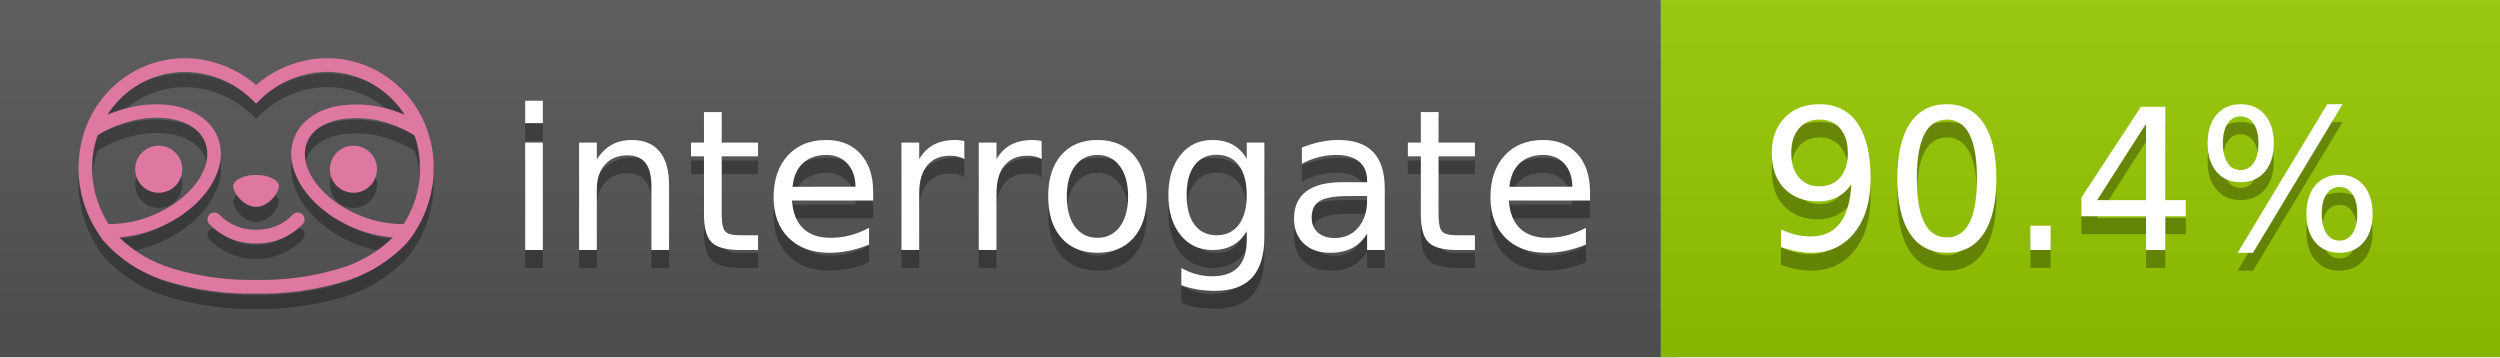
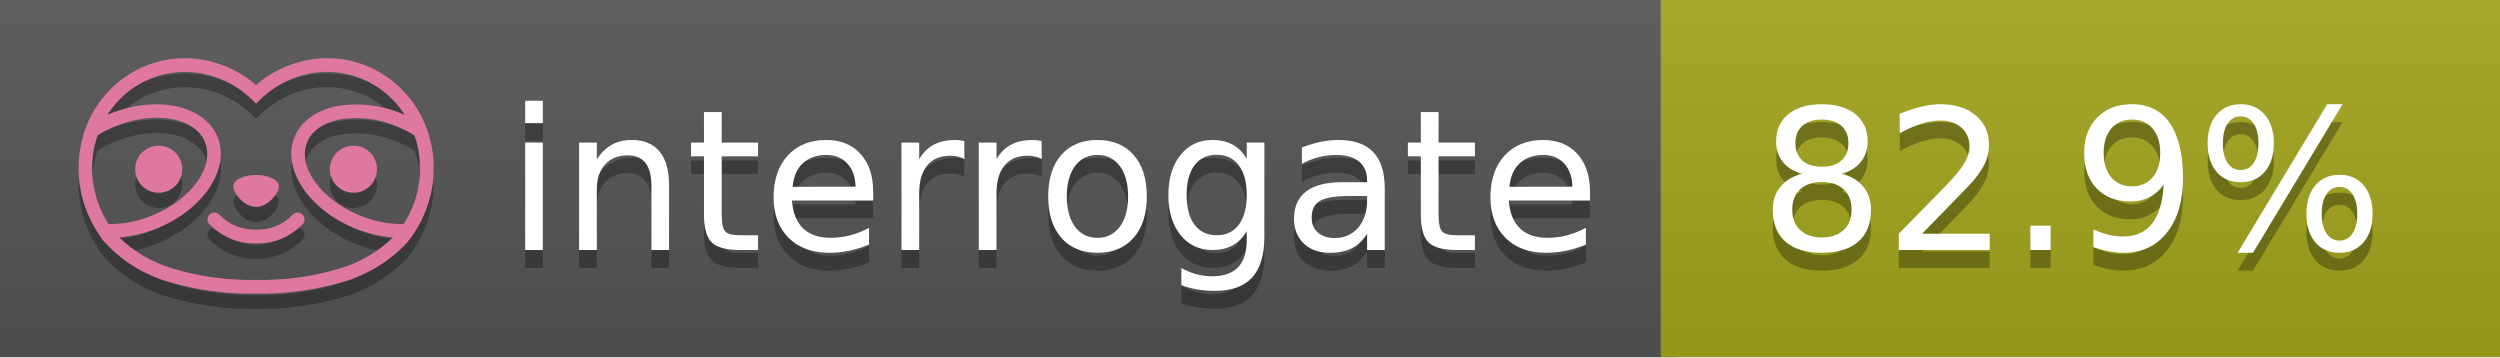
<svg xmlns="http://www.w3.org/2000/svg" width="140" height="20" viewBox="0 0 140 20" version="1.1" xml:space="preserve" style="fill-rule:evenodd;clip-rule:evenodd;stroke-linejoin:round;stroke-miterlimit:2;">
  <g transform="matrix(1,0,0,1,22,0)">
    <g id="backgrounds" transform="matrix(1.32789,0,0,1,-22.3892,0)">
      <rect x="0" y="0" width="71" height="20" style="fill:rgb(85,85,85);" />
    </g>
-     <rect x="71" y="0" width="47" height="20" data-interrogate="color" style="fill:#97CA00" />
+     <rect x="71" y="0" width="47" height="20" data-interrogate="color" style="fill:#a4a61d" />
    <g transform="matrix(1.19746,0,0,1,-22.3744,-4.85723e-16)">
      <rect x="0" y="0" width="118" height="20" style="fill:url(#_Linear1);" />
    </g>
  </g>
  <g fill="#fff" text-anchor="middle" font-family="DejaVu Sans,Verdana,Geneva,sans-serif" font-size="110">
    <text x="590" y="150" fill="#010101" fill-opacity=".3" transform="scale(.1)" textLength="610">interrogate</text>
    <text x="590" y="140" transform="scale(.1)" textLength="610">interrogate</text>
-     <text x="1160" y="150" fill="#010101" fill-opacity=".3" transform="scale(.1)" textLength="370" data-interrogate="result">90.4%</text>
-     <text x="1160" y="140" transform="scale(.1)" textLength="370" data-interrogate="result">90.4%</text>
+     <text x="1160" y="150" fill="#010101" fill-opacity=".3" transform="scale(.1)" textLength="370" data-interrogate="result">82.9%</text>
+     <text x="1160" y="140" transform="scale(.1)" textLength="370" data-interrogate="result">82.9%</text>
  </g>
  <g id="logo-shadow" transform="matrix(0.854876,0,0,0.854876,-6.73514,1.732)">
    <g transform="matrix(0.299012,0,0,0.299012,9.70229,-6.68582)">
      <path d="M50,64.25C52.76,64.25 55,61.13 55,59.75C55,58.37 52.76,57.25 50,57.25C47.24,57.25 45,58.37 45,59.75C45,61.13 47.24,64.25 50,64.25Z" style="fill:rgb(1,1,1);fill-opacity:0.3;fill-rule:nonzero;" />
    </g>
    <g transform="matrix(0.299012,0,0,0.299012,9.70229,-6.68582)">
      <path d="M88,49.05C86.506,43.475 83.018,38.638 78.2,35.46C72.969,32.002 66.539,30.844 60.43,32.26C56.576,33.145 52.995,34.958 50,37.54C46.998,34.958 43.411,33.149 39.55,32.27C33.441,30.853 27.011,32.011 21.78,35.47C16.97,38.652 13.489,43.489 12,49.06L12,49.13C11.82,49.79 11.66,50.46 11.53,51.13C11.146,53.207 11.021,55.323 11.16,57.43C11.16,58.03 11.26,58.63 11.34,59.23C11.34,59.51 11.43,59.79 11.48,60.07C11.53,60.35 11.58,60.68 11.64,60.98C11.7,61.28 11.8,61.69 11.89,62.05C11.98,62.41 11.99,62.47 12.05,62.68C12.16,63.07 12.28,63.46 12.41,63.84L12.58,64.34C12.72,64.74 12.88,65.14 13.04,65.53L13.23,65.98C13.403,66.373 13.583,66.767 13.77,67.16L13.99,67.59C14.19,67.97 14.39,68.35 14.61,68.73L14.87,69.15C15.1,69.52 15.33,69.89 15.58,70.26L15.58,70.32L15.99,70.93C16.14,71.14 16.29,71.36 16.45,71.57C20.206,75.83 25.086,78.95 30.53,80.57C36.839,82.48 43.41,83.385 50,83.25C56.599,83.374 63.177,82.456 69.49,80.53C74.644,78.978 79.303,76.102 83,72.19C83.34,71.78 83.65,71.35 84,70.92L84.18,70.66L84.33,70.44L84.41,70.32C84.55,70.12 84.67,69.9 84.81,69.7C85.07,69.3 85.32,68.89 85.55,68.48C85.78,68.07 86.02,67.65 86.23,67.22C86.31,67.05 86.39,66.88 86.47,66.7C86.67,66.28 86.85,65.87 87.03,65.44L87.23,64.92C87.397,64.487 87.55,64.05 87.69,63.61L87.85,63.09C87.98,62.64 88.1,62.19 88.21,61.74C88.21,61.57 88.3,61.39 88.33,61.22C88.43,60.75 88.52,60.22 88.6,59.79C88.6,59.64 88.66,59.49 88.68,59.33C88.77,58.71 88.84,58.08 88.88,57.45L88.88,54.17C88.817,53.164 88.693,52.162 88.51,51.17C88.38,50.5 88.23,49.84 88.05,49.17L88,49.05ZM85.89,56.44L85.89,57.23C85.89,57.78 85.79,58.32 85.72,58.86C85.72,59.01 85.72,59.15 85.65,59.3C85.59,59.7 85.51,60.11 85.43,60.51L85.32,60.99C85.23,61.38 85.12,61.77 85.01,62.16C85.01,62.31 84.93,62.46 84.88,62.6C84.74,63.04 84.59,63.47 84.42,63.9L84.27,64.28C84.1,64.71 83.91,65.14 83.71,65.56C83.51,65.98 83.43,66.12 83.28,66.4L83.01,66.91C82.83,67.223 82.643,67.537 82.45,67.85L82.35,68.01C79.121,68.047 75.918,67.434 72.93,66.21C64.27,62.74 59,55.52 61.18,50.11C62.18,47.6 64.7,45.82 68.26,45.11C72.489,44.395 76.835,44.908 80.78,46.59C82.141,47.144 83.453,47.813 84.7,48.59C84.76,48.76 84.82,48.93 84.88,49.1C84.94,49.27 85.05,49.63 85.12,49.9C85.28,50.5 85.44,51.1 85.55,51.73C85.691,52.507 85.792,53.292 85.85,54.08L85.85,55.89C85.85,56.12 85.91,56.25 85.91,56.45L85.89,56.44ZM17.66,68C16.668,66.435 15.869,64.756 15.28,63L15.17,62.68C15.06,62.35 14.96,62.01 14.87,61.68C14.823,61.493 14.777,61.31 14.73,61.13C14.66,60.84 14.59,60.55 14.53,60.27C14.47,59.99 14.43,59.72 14.38,59.44C14.33,59.16 14.3,59 14.27,58.78C14.2,58.27 14.15,57.78 14.11,57.23L14.11,57.03C14.008,55.236 14.122,53.437 14.45,51.67C14.56,51.06 14.71,50.46 14.88,49.87C14.96,49.59 15.04,49.32 15.13,49.05C15.22,48.78 15.24,48.72 15.3,48.55C16.548,47.774 17.859,47.105 19.22,46.55C27.86,43.09 36.65,44.67 38.82,50.08C40.99,55.49 35.73,62.74 27.09,66.2C24.101,67.431 20.893,68.043 17.66,68ZM68.57,77.68C62.554,79.508 56.287,80.376 50,80.25C43.737,80.37 37.495,79.506 31.5,77.69C27.185,76.38 23.243,74.062 20,70.93C22.815,70.706 25.58,70.055 28.2,69C38.37,64.92 44.39,56 41.6,49C38.81,42 28.27,39.72 18.1,43.8L17.43,44.09C18.973,41.648 21.019,39.561 23.43,37.97C26.671,35.824 30.473,34.68 34.36,34.68C35.884,34.681 37.404,34.852 38.89,35.19C42.694,36.049 46.191,37.935 49,40.64L50,41.64L51,40.64C53.797,37.937 57.279,36.049 61.07,35.18C66.402,33.947 72.014,34.968 76.57,38C78.98,39.588 81.026,41.671 82.57,44.11L81.9,43.82C77.409,41.921 72.464,41.355 67.66,42.19C63.08,43.12 59.79,45.54 58.39,49.02C55.6,55.97 61.62,64.94 71.79,69.02C74.414,70.07 77.182,70.714 80,70.93C76.776,74.05 72.859,76.363 68.57,77.68Z" style="fill:rgb(1,1,1);fill-opacity:0.3;fill-rule:nonzero;" />
    </g>
    <g transform="matrix(0.299012,0,0,0.299012,9.70229,-6.68582)">
      <circle cx="71.33" cy="56" r="5.16" style="fill:rgb(1,1,1);fill-opacity:0.3;" />
    </g>
    <g transform="matrix(0.299012,0,0,0.299012,9.70229,-6.68582)">
      <circle cx="28.67" cy="56" r="5.16" style="fill:rgb(1,1,1);fill-opacity:0.3;" />
    </g>
    <g transform="matrix(0.299012,0,0,0.299012,9.70229,-6.68582)">
      <path d="M58,66C55.912,68.161 53.003,69.339 50,69.24C46.997,69.339 44.088,68.161 42,66C41.714,65.677 41.302,65.491 40.87,65.491C40.042,65.491 39.361,66.172 39.361,67C39.361,67.368 39.496,67.724 39.74,68C42.403,70.804 46.134,72.35 50,72.25C53.862,72.347 57.59,70.802 60.25,68C60.495,67.725 60.63,67.369 60.63,67C60.63,66.174 59.951,65.495 59.125,65.495C58.695,65.495 58.285,65.679 58,66Z" style="fill:rgb(1,1,1);fill-opacity:0.3;fill-rule:nonzero;" />
    </g>
  </g>
  <g id="logo-pink" transform="matrix(0.854876,0,0,0.854876,-6.73514,0.877124)">
    <g transform="matrix(0.299012,0,0,0.299012,9.70229,-6.68582)">
      <path d="M50,64.25C52.76,64.25 55,61.13 55,59.75C55,58.37 52.76,57.25 50,57.25C47.24,57.25 45,58.37 45,59.75C45,61.13 47.24,64.25 50,64.25Z" style="fill:rgb(222,120,160);fill-rule:nonzero;" />
    </g>
    <g transform="matrix(0.299012,0,0,0.299012,9.70229,-6.68582)">
      <path d="M88,49.05C86.506,43.475 83.018,38.638 78.2,35.46C72.969,32.002 66.539,30.844 60.43,32.26C56.576,33.145 52.995,34.958 50,37.54C46.998,34.958 43.411,33.149 39.55,32.27C33.441,30.853 27.011,32.011 21.78,35.47C16.97,38.652 13.489,43.489 12,49.06L12,49.13C11.82,49.79 11.66,50.46 11.53,51.13C11.146,53.207 11.021,55.323 11.16,57.43C11.16,58.03 11.26,58.63 11.34,59.23C11.34,59.51 11.43,59.79 11.48,60.07C11.53,60.35 11.58,60.68 11.64,60.98C11.7,61.28 11.8,61.69 11.89,62.05C11.98,62.41 11.99,62.47 12.05,62.68C12.16,63.07 12.28,63.46 12.41,63.84L12.58,64.34C12.72,64.74 12.88,65.14 13.04,65.53L13.23,65.98C13.403,66.373 13.583,66.767 13.77,67.16L13.99,67.59C14.19,67.97 14.39,68.35 14.61,68.73L14.87,69.15C15.1,69.52 15.33,69.89 15.58,70.26L15.58,70.32L15.99,70.93C16.14,71.14 16.29,71.36 16.45,71.57C20.206,75.83 25.086,78.95 30.53,80.57C36.839,82.48 43.41,83.385 50,83.25C56.599,83.374 63.177,82.456 69.49,80.53C74.644,78.978 79.303,76.102 83,72.19C83.34,71.78 83.65,71.35 84,70.92L84.18,70.66L84.33,70.44L84.41,70.32C84.55,70.12 84.67,69.9 84.81,69.7C85.07,69.3 85.32,68.89 85.55,68.48C85.78,68.07 86.02,67.65 86.23,67.22C86.31,67.05 86.39,66.88 86.47,66.7C86.67,66.28 86.85,65.87 87.03,65.44L87.23,64.92C87.397,64.487 87.55,64.05 87.69,63.61L87.85,63.09C87.98,62.64 88.1,62.19 88.21,61.74C88.21,61.57 88.3,61.39 88.33,61.22C88.43,60.75 88.52,60.22 88.6,59.79C88.6,59.64 88.66,59.49 88.68,59.33C88.77,58.71 88.84,58.08 88.88,57.45L88.88,54.17C88.817,53.164 88.693,52.162 88.51,51.17C88.38,50.5 88.23,49.84 88.05,49.17L88,49.05ZM85.89,56.44L85.89,57.23C85.89,57.78 85.79,58.32 85.72,58.86C85.72,59.01 85.72,59.15 85.65,59.3C85.59,59.7 85.51,60.11 85.43,60.51L85.32,60.99C85.23,61.38 85.12,61.77 85.01,62.16C85.01,62.31 84.93,62.46 84.88,62.6C84.74,63.04 84.59,63.47 84.42,63.9L84.27,64.28C84.1,64.71 83.91,65.14 83.71,65.56C83.51,65.98 83.43,66.12 83.28,66.4L83.01,66.91C82.83,67.223 82.643,67.537 82.45,67.85L82.35,68.01C79.121,68.047 75.918,67.434 72.93,66.21C64.27,62.74 59,55.52 61.18,50.11C62.18,47.6 64.7,45.82 68.26,45.11C72.489,44.395 76.835,44.908 80.78,46.59C82.141,47.144 83.453,47.813 84.7,48.59C84.76,48.76 84.82,48.93 84.88,49.1C84.94,49.27 85.05,49.63 85.12,49.9C85.28,50.5 85.44,51.1 85.55,51.73C85.691,52.507 85.792,53.292 85.85,54.08L85.85,55.89C85.85,56.12 85.91,56.25 85.91,56.45L85.89,56.44ZM17.66,68C16.668,66.435 15.869,64.756 15.28,63L15.17,62.68C15.06,62.35 14.96,62.01 14.87,61.68C14.823,61.493 14.777,61.31 14.73,61.13C14.66,60.84 14.59,60.55 14.53,60.27C14.47,59.99 14.43,59.72 14.38,59.44C14.33,59.16 14.3,59 14.27,58.78C14.2,58.27 14.15,57.78 14.11,57.23L14.11,57.03C14.008,55.236 14.122,53.437 14.45,51.67C14.56,51.06 14.71,50.46 14.88,49.87C14.96,49.59 15.04,49.32 15.13,49.05C15.22,48.78 15.24,48.72 15.3,48.55C16.548,47.774 17.859,47.105 19.22,46.55C27.86,43.09 36.65,44.67 38.82,50.08C40.99,55.49 35.73,62.74 27.09,66.2C24.101,67.431 20.893,68.043 17.66,68ZM68.57,77.68C62.554,79.508 56.287,80.376 50,80.25C43.737,80.37 37.495,79.506 31.5,77.69C27.185,76.38 23.243,74.062 20,70.93C22.815,70.706 25.58,70.055 28.2,69C38.37,64.92 44.39,56 41.6,49C38.81,42 28.27,39.72 18.1,43.8L17.43,44.09C18.973,41.648 21.019,39.561 23.43,37.97C26.671,35.824 30.473,34.68 34.36,34.68C35.884,34.681 37.404,34.852 38.89,35.19C42.694,36.049 46.191,37.935 49,40.64L50,41.64L51,40.64C53.797,37.937 57.279,36.049 61.07,35.18C66.402,33.947 72.014,34.968 76.57,38C78.98,39.588 81.026,41.671 82.57,44.11L81.9,43.82C77.409,41.921 72.464,41.355 67.66,42.19C63.08,43.12 59.79,45.54 58.39,49.02C55.6,55.97 61.62,64.94 71.79,69.02C74.414,70.07 77.182,70.714 80,70.93C76.776,74.05 72.859,76.363 68.57,77.68Z" style="fill:rgb(222,120,160);fill-rule:nonzero;" />
    </g>
    <g transform="matrix(0.299012,0,0,0.299012,9.70229,-6.68582)">
      <circle cx="71.33" cy="56" r="5.16" style="fill:rgb(222,120,160);" />
    </g>
    <g transform="matrix(0.299012,0,0,0.299012,9.70229,-6.68582)">
      <circle cx="28.67" cy="56" r="5.16" style="fill:rgb(222,120,160);" />
    </g>
    <g transform="matrix(0.299012,0,0,0.299012,9.70229,-6.68582)">
      <path d="M58,66C55.912,68.161 53.003,69.339 50,69.24C46.997,69.339 44.088,68.161 42,66C41.714,65.677 41.302,65.491 40.87,65.491C40.042,65.491 39.361,66.172 39.361,67C39.361,67.368 39.496,67.724 39.74,68C42.403,70.804 46.134,72.35 50,72.25C53.862,72.347 57.59,70.802 60.25,68C60.495,67.725 60.63,67.369 60.63,67C60.63,66.174 59.951,65.495 59.125,65.495C58.695,65.495 58.285,65.679 58,66Z" style="fill:rgb(222,120,160);fill-rule:nonzero;" />
    </g>
  </g>
  <defs>
    <linearGradient id="_Linear1" x1="0" y1="0" x2="1" y2="0" gradientUnits="userSpaceOnUse" gradientTransform="matrix(1.22465e-15,20,-20,1.22465e-15,0,0)">
      <stop offset="0" style="stop-color:rgb(187,187,187);stop-opacity:0.1" />
      <stop offset="1" style="stop-color:black;stop-opacity:0.1" />
    </linearGradient>
  </defs>
</svg>
